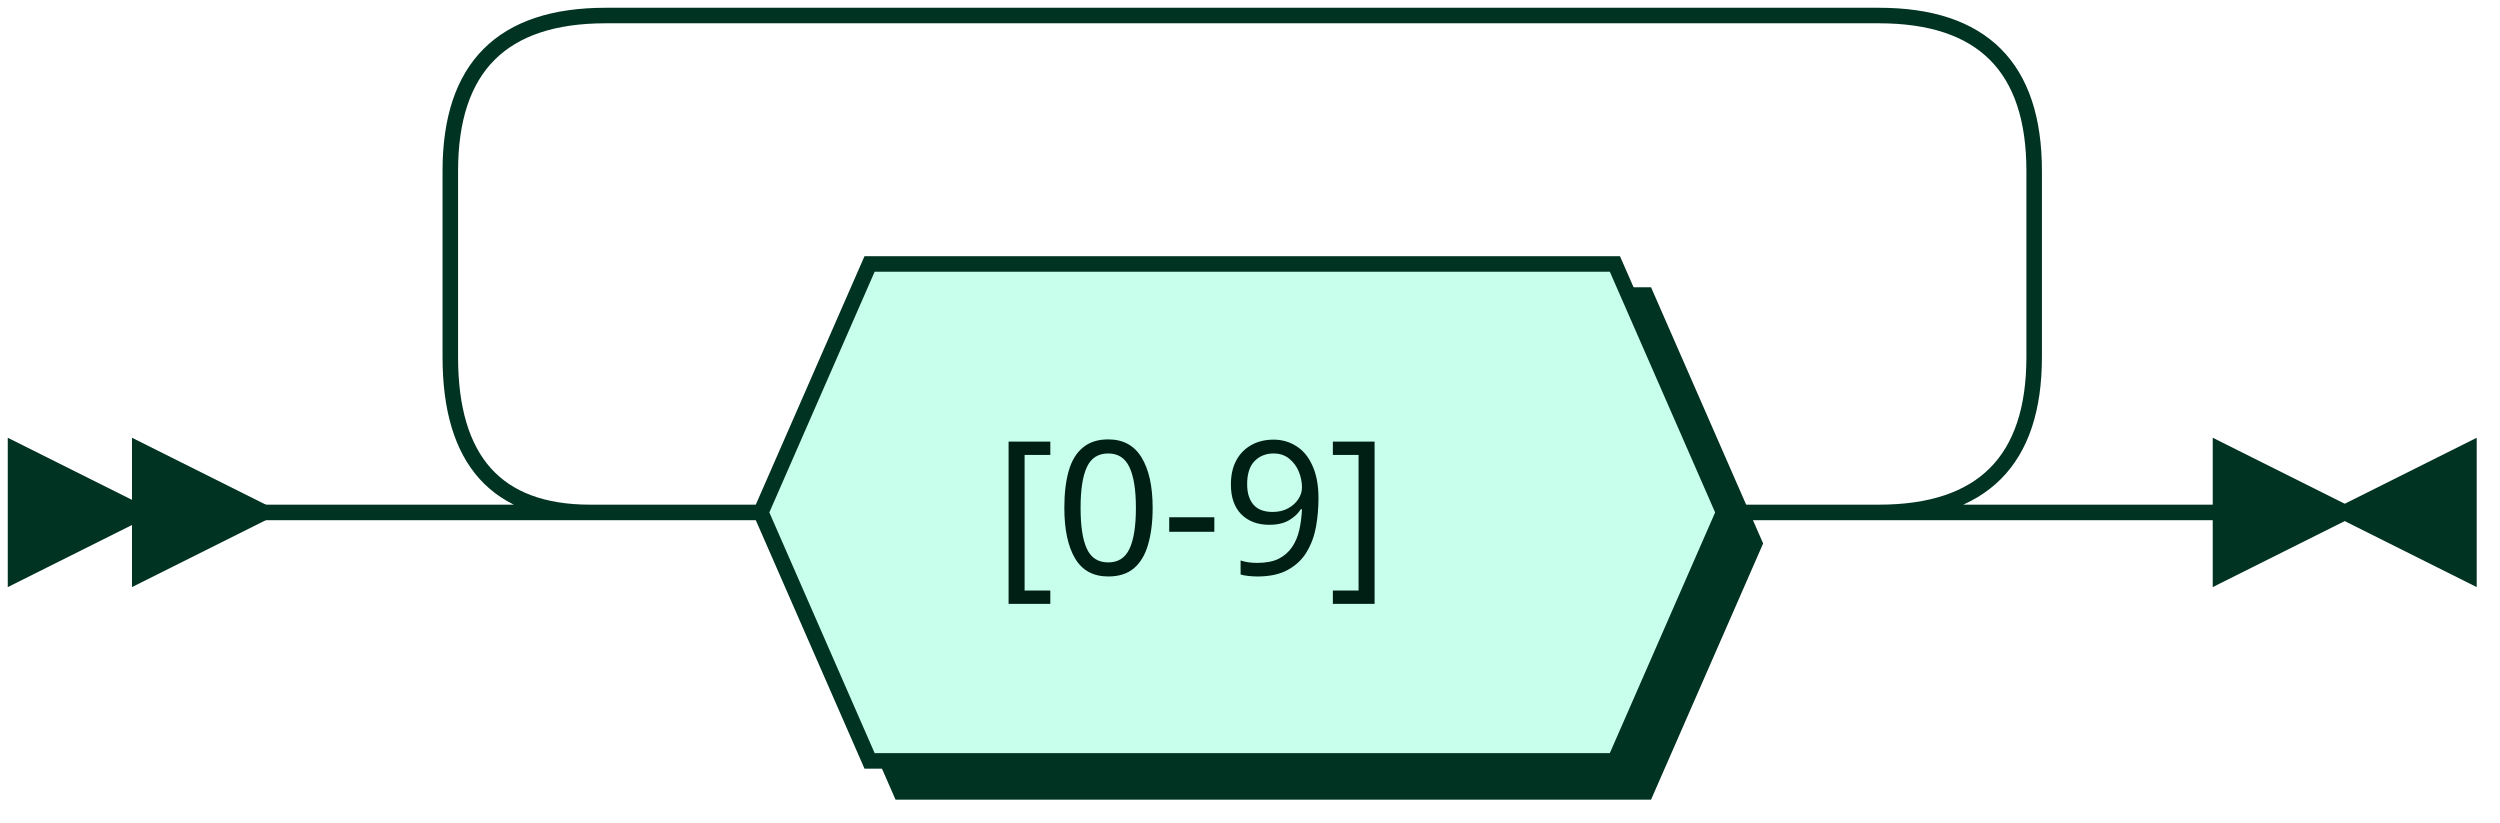
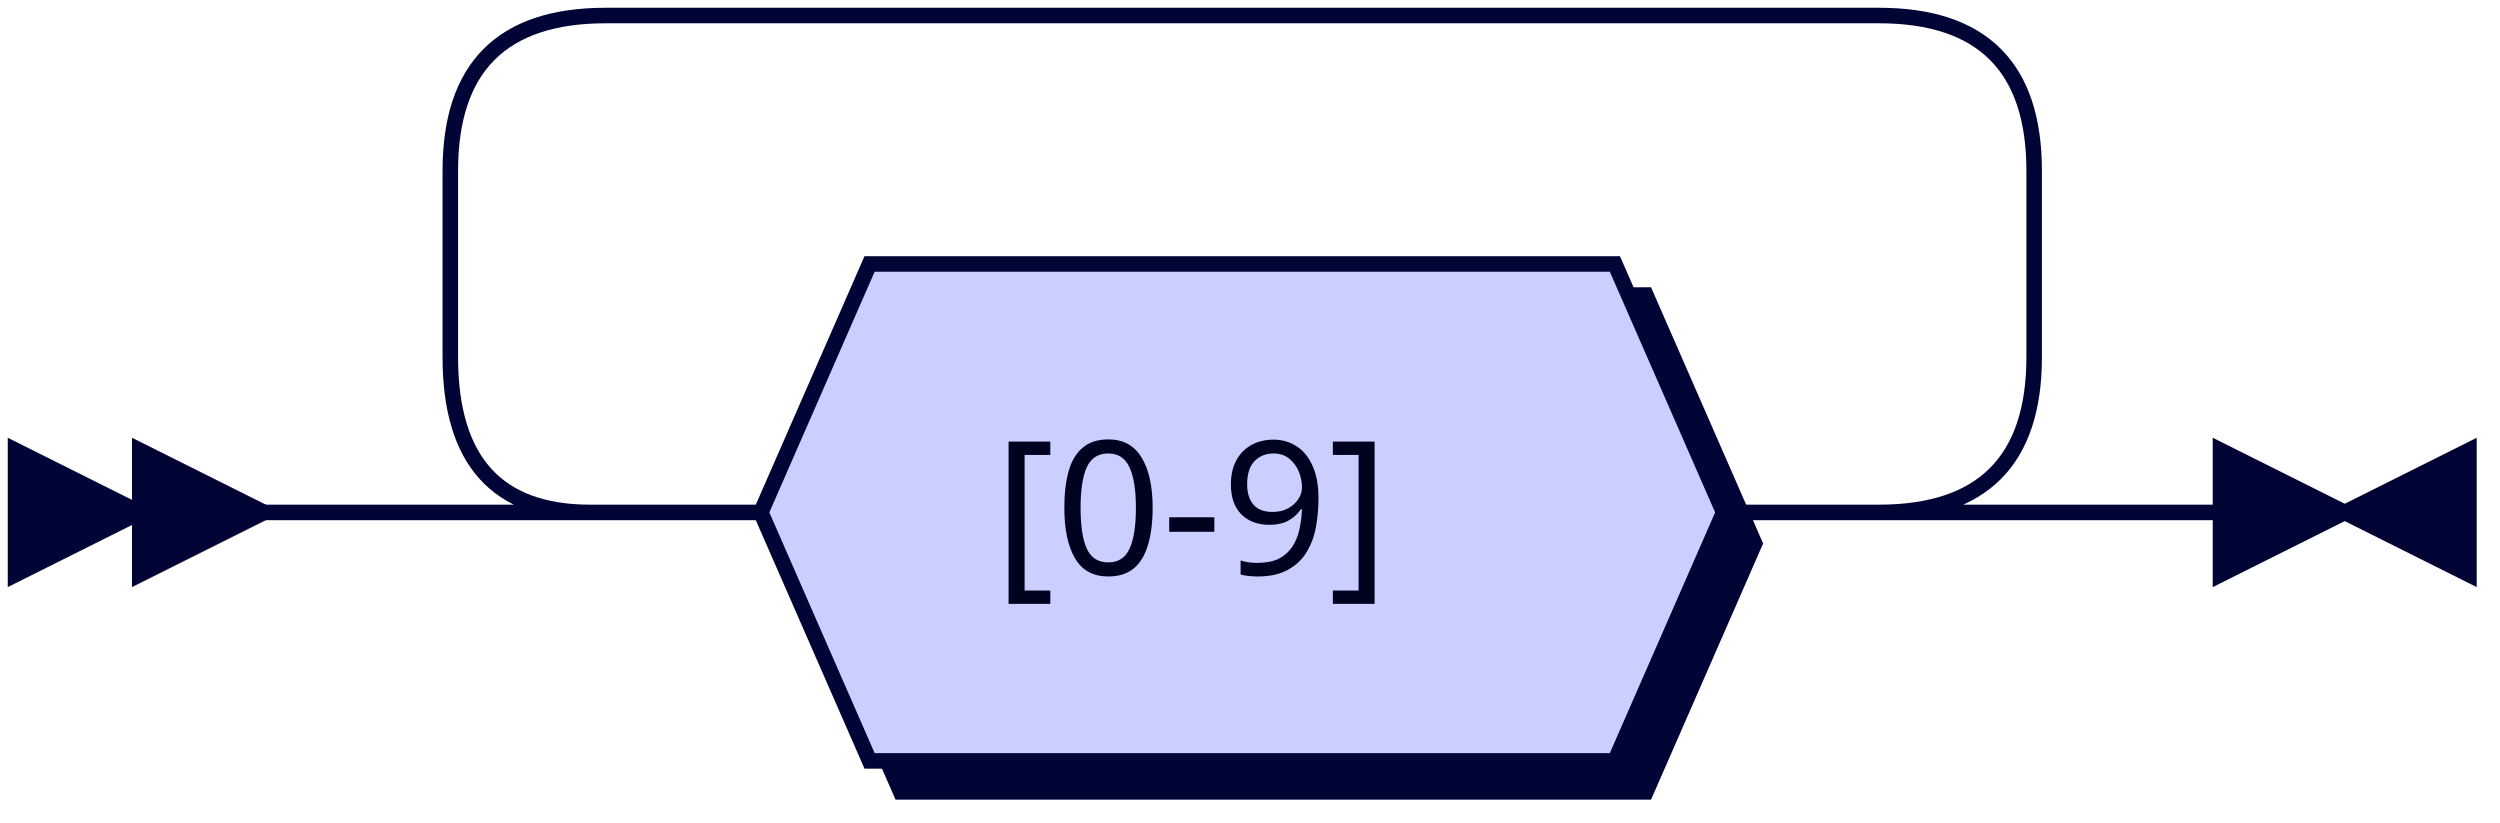
<svg xmlns="http://www.w3.org/2000/svg" width="161" height="53">
  <defs>
    <style type="text/css">
    @namespace "http://www.w3.org/2000/svg";
-     .line                 {fill: none; stroke: #003322; stroke-width: 1;}
-     .bold-line            {stroke: #00140E; shape-rendering: crispEdges; stroke-width: 2;}
-     .thin-line            {stroke: #001F14; shape-rendering: crispEdges}
-     .filled               {fill: #003322; stroke: none;}
+     .line                 {fill: none; stroke: #000535; stroke-width: 1;}
+     .bold-line            {stroke: #E0E3FF; shape-rendering: crispEdges; stroke-width: 2;}
+     .thin-line            {stroke: #00031F; shape-rendering: crispEdges}
+     .filled               {fill: #000535; stroke: none;}
    text.terminal         {font-family: Verdana, Sans-serif;
                            font-size: 12px;
-                             fill: #00140E;
+                             fill: #E0E3FF;
                            font-weight: bold;
                          }
    text.nonterminal      {font-family: Verdana, Sans-serif;
                            font-size: 12px;
-                             fill: #001A11;
+                             fill: #00031A;
                            font-weight: normal;
                          }
    text.regexp           {font-family: Verdana, Sans-serif;
                            font-size: 12px;
-                             fill: #001F14;
+                             fill: #00031F;
                            font-weight: normal;
                          }
-     rect, circle, polygon {fill: #003322; stroke: #003322;}
-     rect.terminal         {fill: #4DFFC3; stroke: #003322; stroke-width: 1;}
-     rect.nonterminal      {fill: #9EFFDF; stroke: #003322; stroke-width: 1;}
+     rect, circle, polygon {fill: #000535; stroke: #000535;}
+     rect.terminal         {fill: #5768FF; stroke: #000535; stroke-width: 1;}
+     rect.nonterminal      {fill: #A4ADFF; stroke: #000535; stroke-width: 1;}
    rect.text             {fill: none; stroke: none;}
-     polygon.regexp        {fill: #C7FFEC; stroke: #003322; stroke-width: 1;}
+     polygon.regexp        {fill: #CACFFF; stroke: #000535; stroke-width: 1;}
  </style>
  </defs>
  <polygon points="9 33 1 29 1 37" />
  <polygon points="17 33 9 29 9 37" />
  <polygon points="51 35 58 19 106 19 113 35 106 51 58 51" />
  <polygon points="49 33 56 17 104 17 111 33 104 49 56 49" class="regexp" />
  <text class="regexp" x="64" y="37">[0-9]</text>
  <path class="line" d="m17 33 h2 m20 0 h10 m62 0 h10 m-102 0 l20 0 m-1 0 q-9 0 -9 -10 l0 -12 q0 -10 10 -10 m82 32 l20 0 m-20 0 q10 0 10 -10 l0 -12 q0 -10 -10 -10 m-82 0 h10 m0 0 h72 m23 32 h-3" />
  <polygon points="151 33 159 29 159 37" />
  <polygon points="151 33 143 29 143 37" />
</svg>
